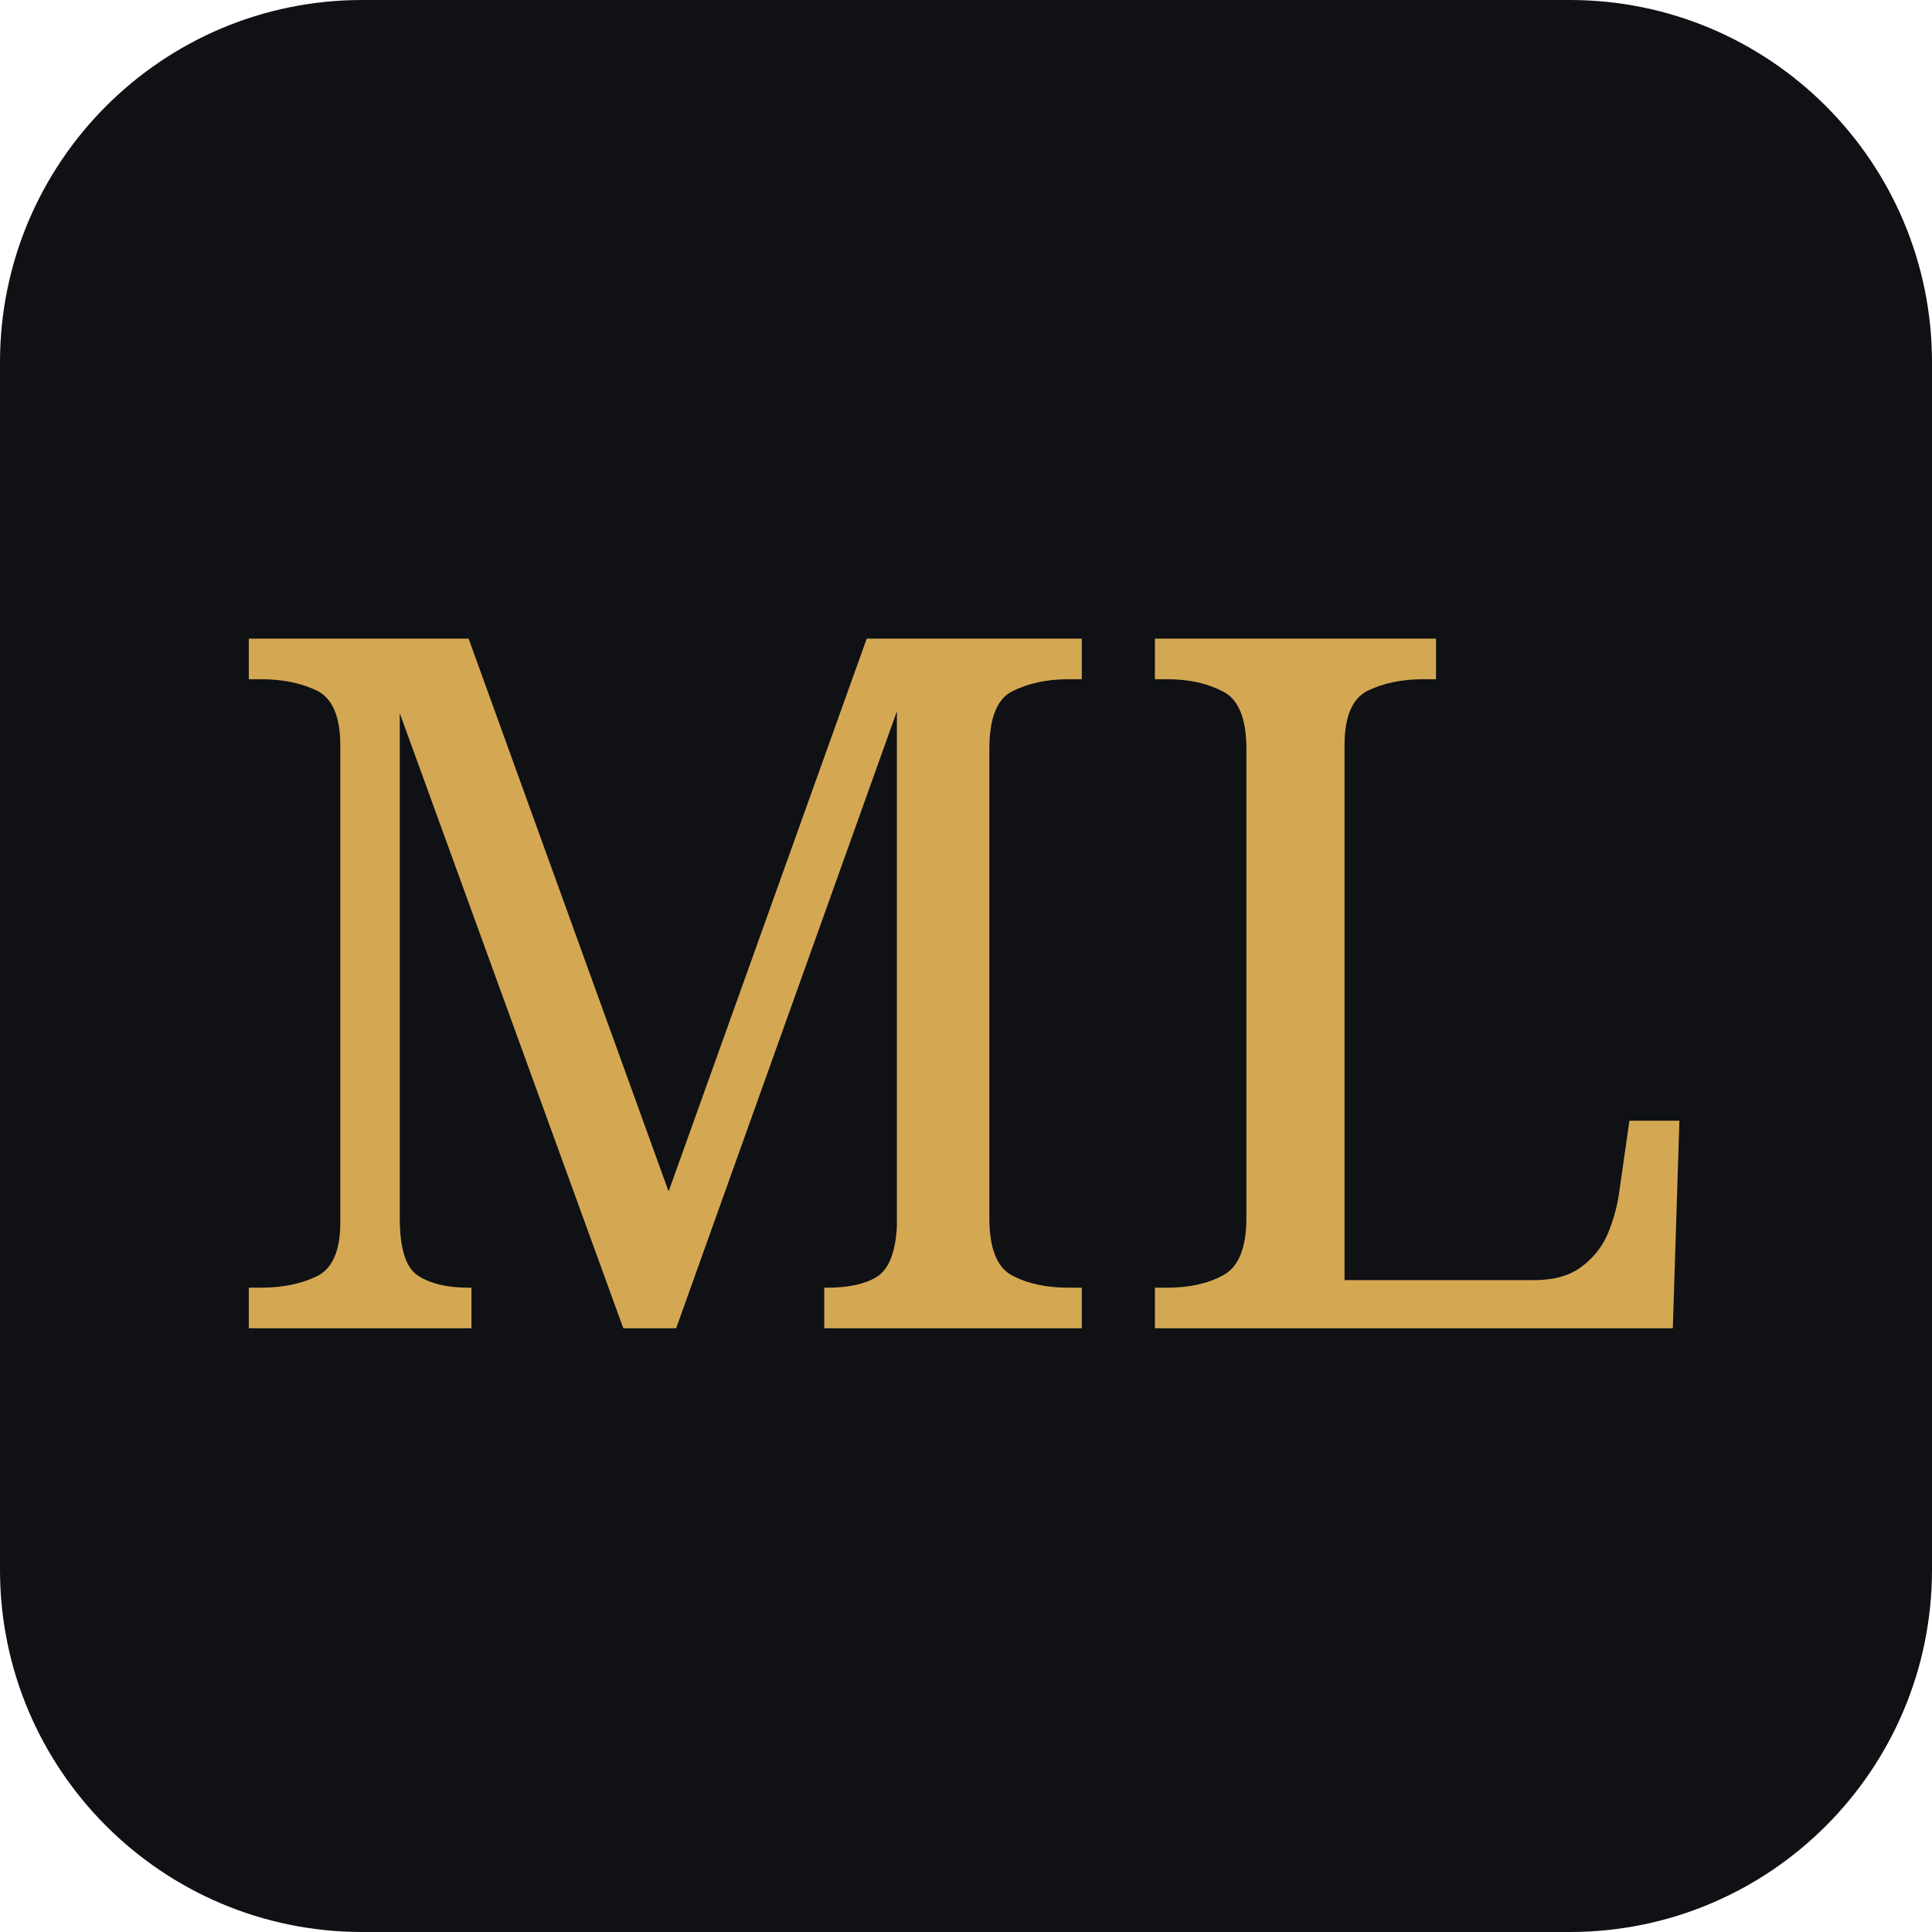
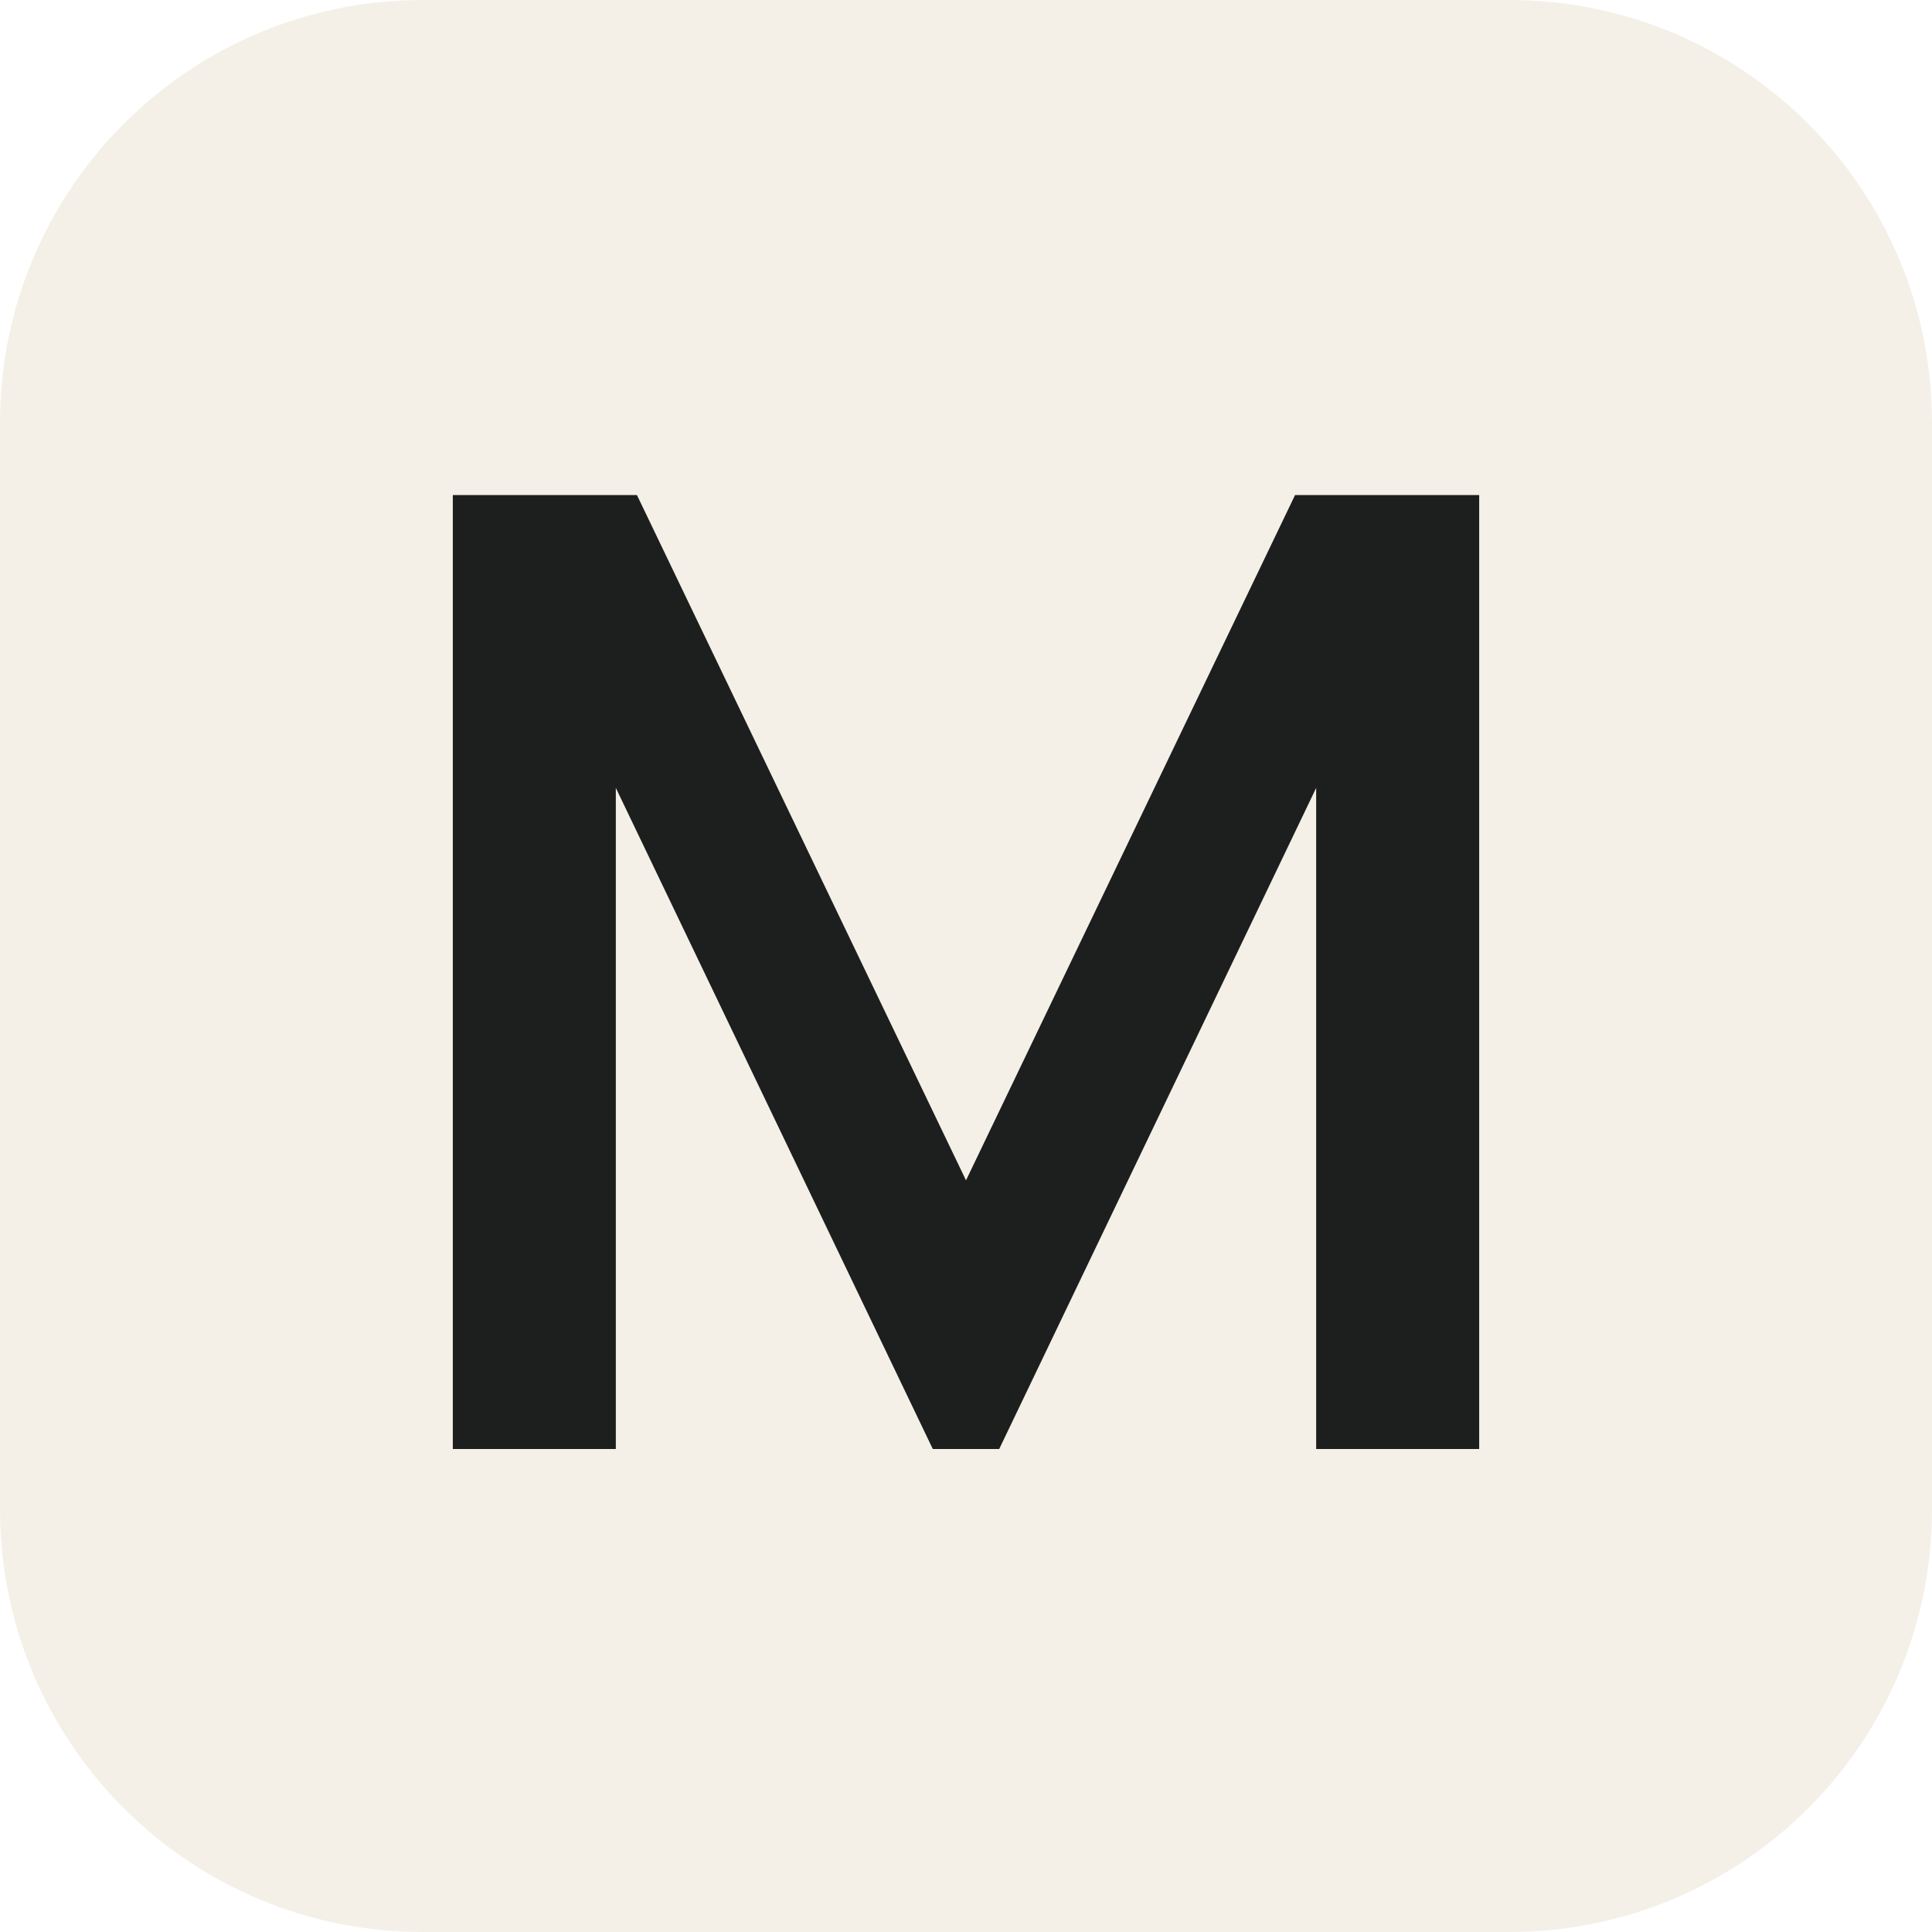
<svg xmlns="http://www.w3.org/2000/svg" viewBox="0 0 32 32" fill="none">
-   <rect width="32" height="32" rx="6" fill="#0f1115" />
-   <text x="16" y="22" text-anchor="middle" fill="#d4a853" font-family="Georgia, serif" font-size="16" font-weight="500">ML</text>
+   <rect width="32" height="32" rx="7" fill="#f4f0e8" />
+   <path fill="#1d1f1e" d="M7.5 24V8.2h3.05l5.45 11.35L21.45 8.2H24.5V24h-2.7V13.05L16.55 24h-1.1L10.2 13.05V24H7.5Z" />
</svg>
